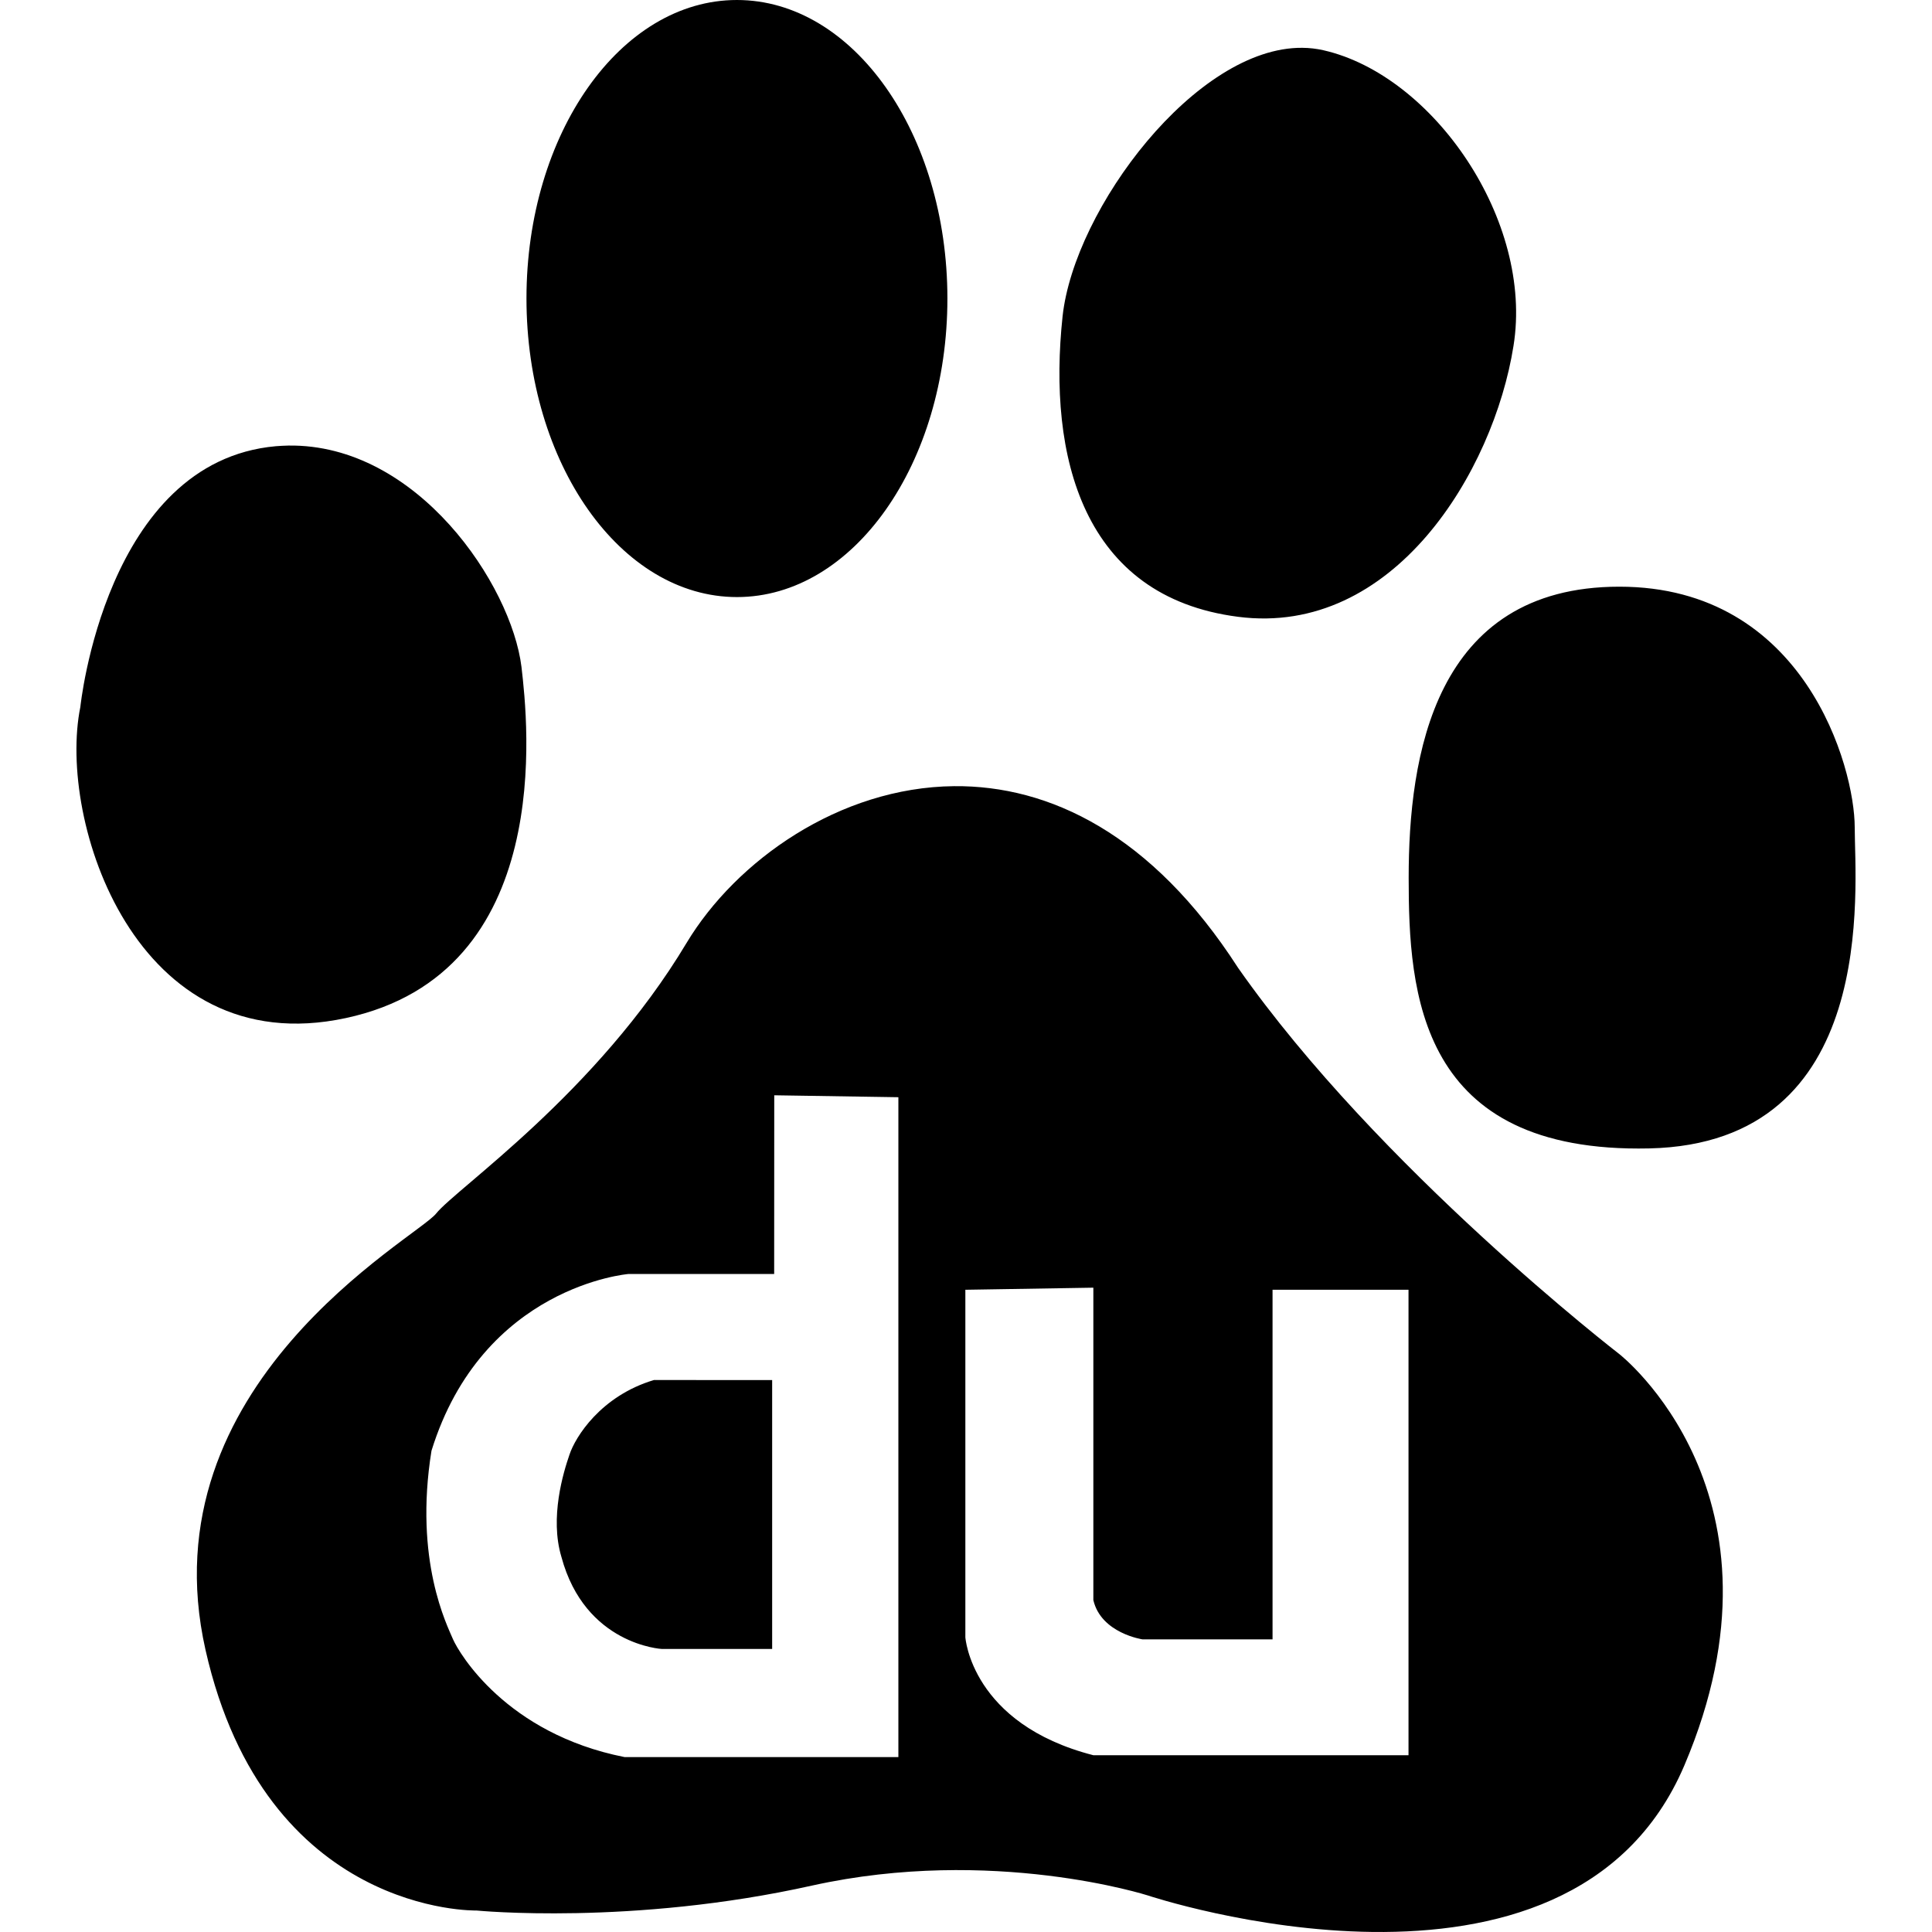
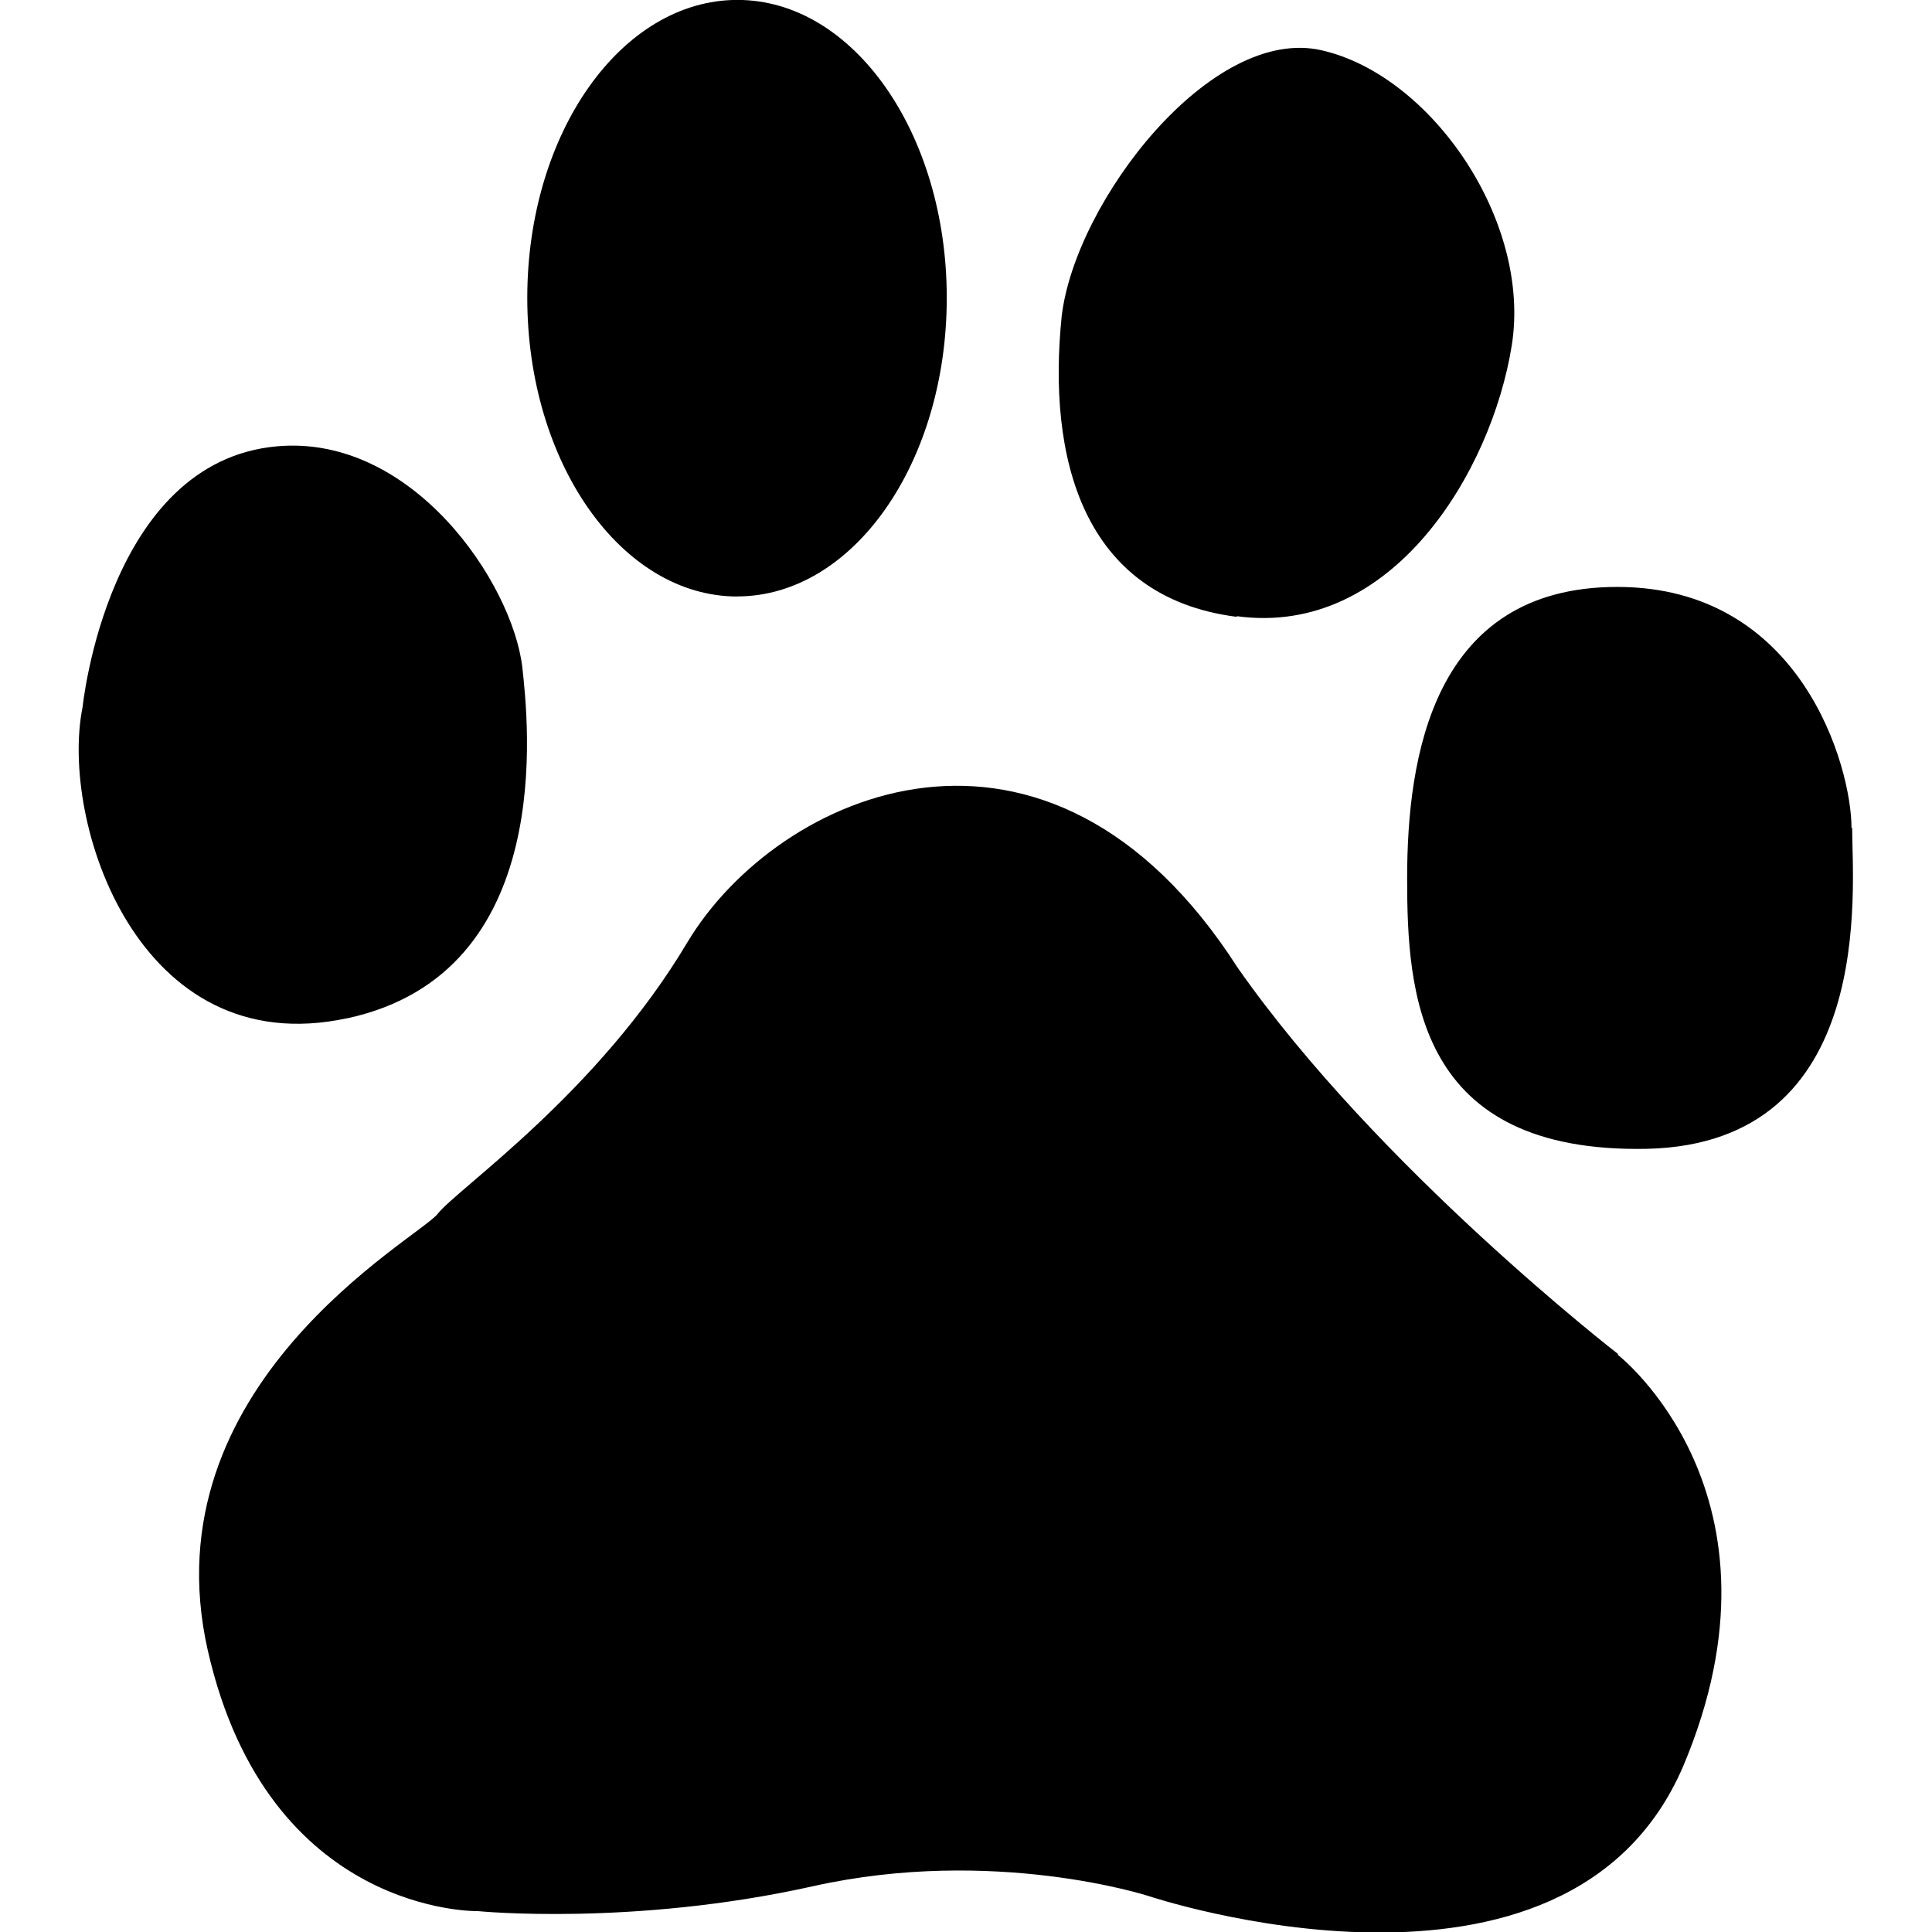
<svg xmlns="http://www.w3.org/2000/svg" role="img" viewBox="0 0 24 24">
-   <path d="M9.154.0C7.71.0 6.54 1.658 6.54 3.707c0 2.051 1.171 3.71 2.615 3.71 1.446.0 2.614-1.659 2.614-3.71C11.768 1.658 10.6.0 9.154.0zm7.025.594C14.86.58 13.347 2.589 13.2 3.927c-.187 1.745.25 3.487 2.179 3.735 1.933.25 3.175-1.806 3.422-3.364.252-1.555-.995-3.364-2.362-3.674a1.218 1.218.0 00-.261-.03zM3.582 5.535a2.811 2.811.0 00-.156.008c-2.118.19-2.428 3.24-2.428 3.24-.287 1.41.686 4.425 3.297 3.864 2.617-.561 2.262-3.68 2.183-4.362-.125-1.018-1.292-2.773-2.896-2.75zm16.534 1.753c-2.308.0-2.617 2.119-2.617 3.616.0 1.43.121 3.425 2.988 3.362s2.553-3.238 2.553-3.988c0-.745-.62-2.99-2.924-2.99zm-8.264 2.478c-1.424.014-2.708.925-3.323 1.947-1.118 1.868-2.863 3.05-3.112 3.363-.25.309-3.61 2.116-2.864 5.42.746 3.301 3.365 3.237 3.365 3.237s1.93.19 4.171-.31c2.24-.495 4.17.123 4.17.123s5.233 1.748 6.665-1.616c1.43-3.364-.808-5.109-.808-5.109s-2.99-2.306-4.736-4.798c-1.072-1.665-2.348-2.268-3.528-2.257zm-2.234 3.84 1.542.024v8.197H7.758c-1.47-.291-2.055-1.292-2.13-1.462-.072-.173-.488-.976-.268-2.343.635-2.049 2.447-2.196 2.447-2.196h1.81zm3.964 2.39v3.881c.096.413.612.488.612.488h1.614v-4.343h1.689v5.782h-3.915c-1.517-.39-1.59-1.465-1.59-1.465v-4.317zm-5.458 1.147c-.66.197-.978.708-1.05.928-.076.22-.247.78-.1 1.269.294 1.095 1.248 1.144 1.248 1.144h1.37v-3.34z" />
+   <path d="M4.312 12.65c2.61-.562 2.25-3.684 2.176-4.366-.128-1.05-1.366-2.888-3.044-2.74-2.11.186-2.418 3.24-2.418 3.24-.287 1.41.682 4.426 3.286 3.865m4.845-5.24c1.44.0 2.604-1.66 2.604-3.71.0-2.04-1.16-3.7-2.6-3.7S6.55 1.65 6.55 3.7s1.17 3.71 2.61 3.71m6.207.245c1.93.26 3.162-1.8 3.412-3.36.25-1.55-1-3.36-2.36-3.67-1.37-.316-3.06 1.874-3.23 3.3-.18 1.75.25 3.49 2.17 3.737M23 10.284c0-.746-.613-2.993-2.91-2.993-2.295.0-2.61 2.12-2.61 3.62.0 1.43.118 3.42 2.985 3.36 2.855-.07 2.543-3.24 2.543-3.99M20.1 16.82s-2.985-2.31-4.726-4.8c-2.36-3.677-5.715-2.18-6.834-.316-1.12 1.883-2.86 3.062-3.105 3.377-.25.31-3.6 2.12-2.854 5.42.75 3.3 3.36 3.24 3.36 3.24s1.92.19 4.16-.31 4.16.12 4.16.12 5.207 1.75 6.648-1.61c1.424-3.37-.81-5.11-.81-5.11" />
</svg>
